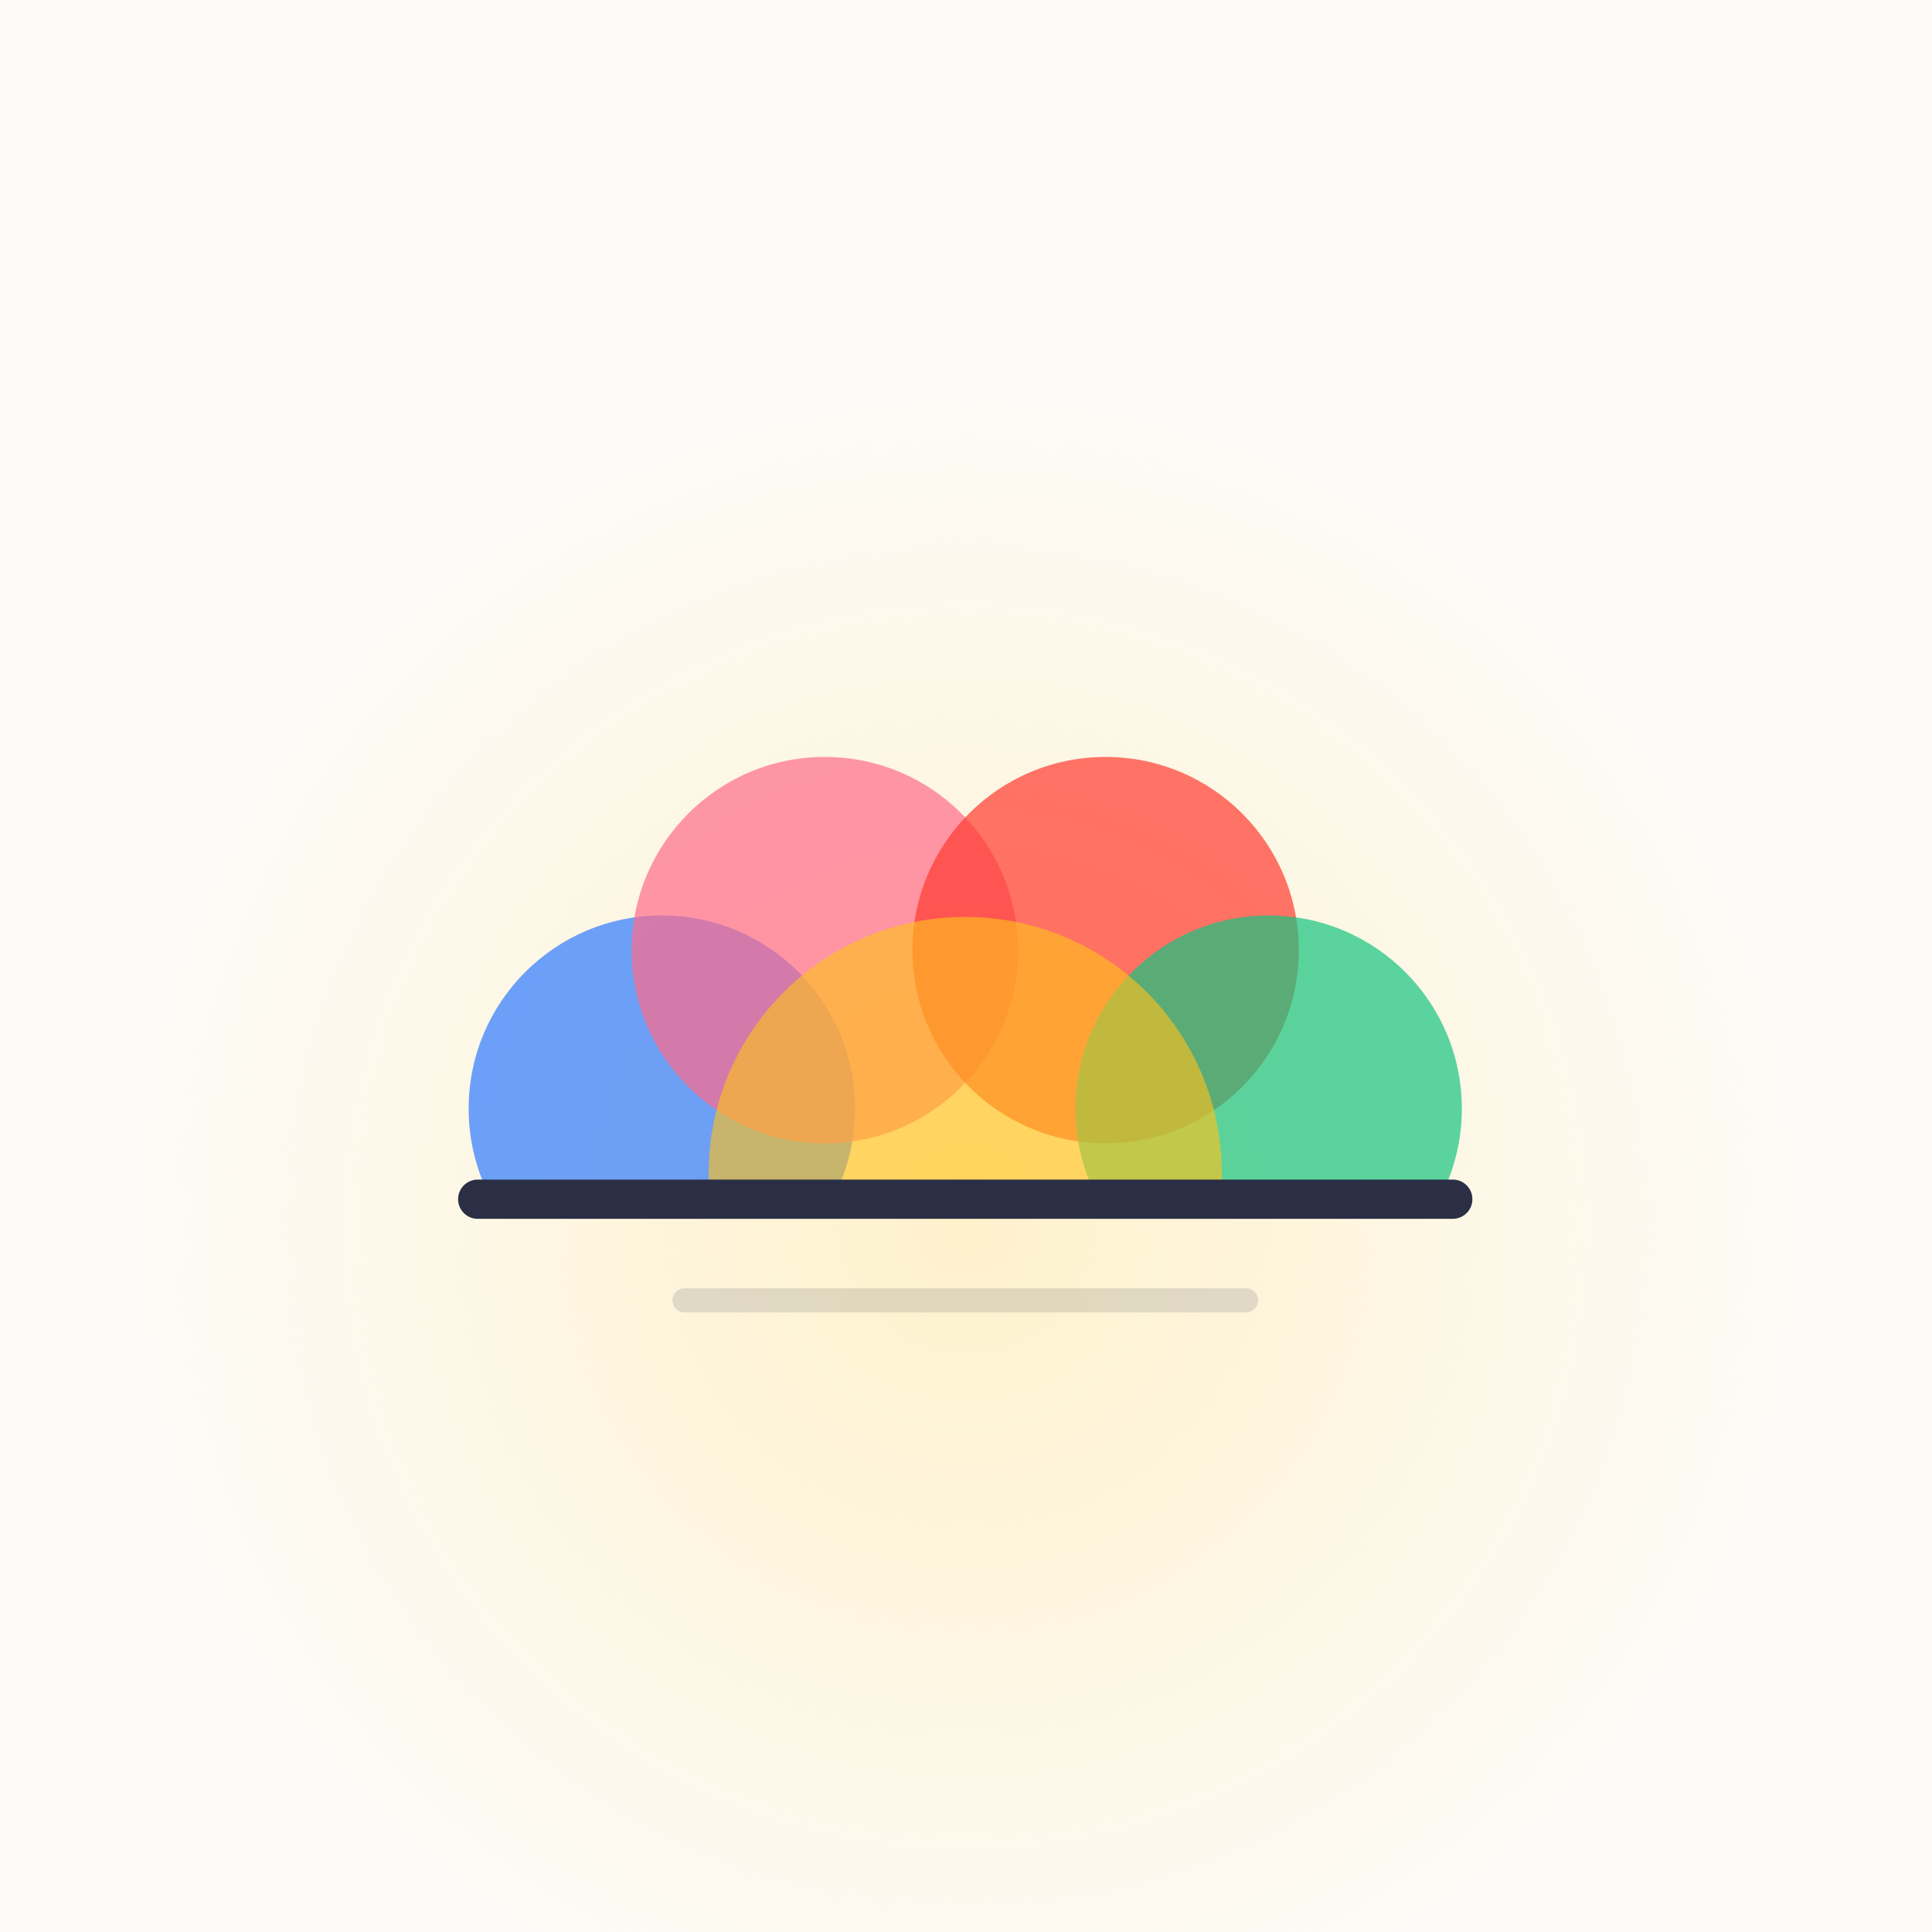
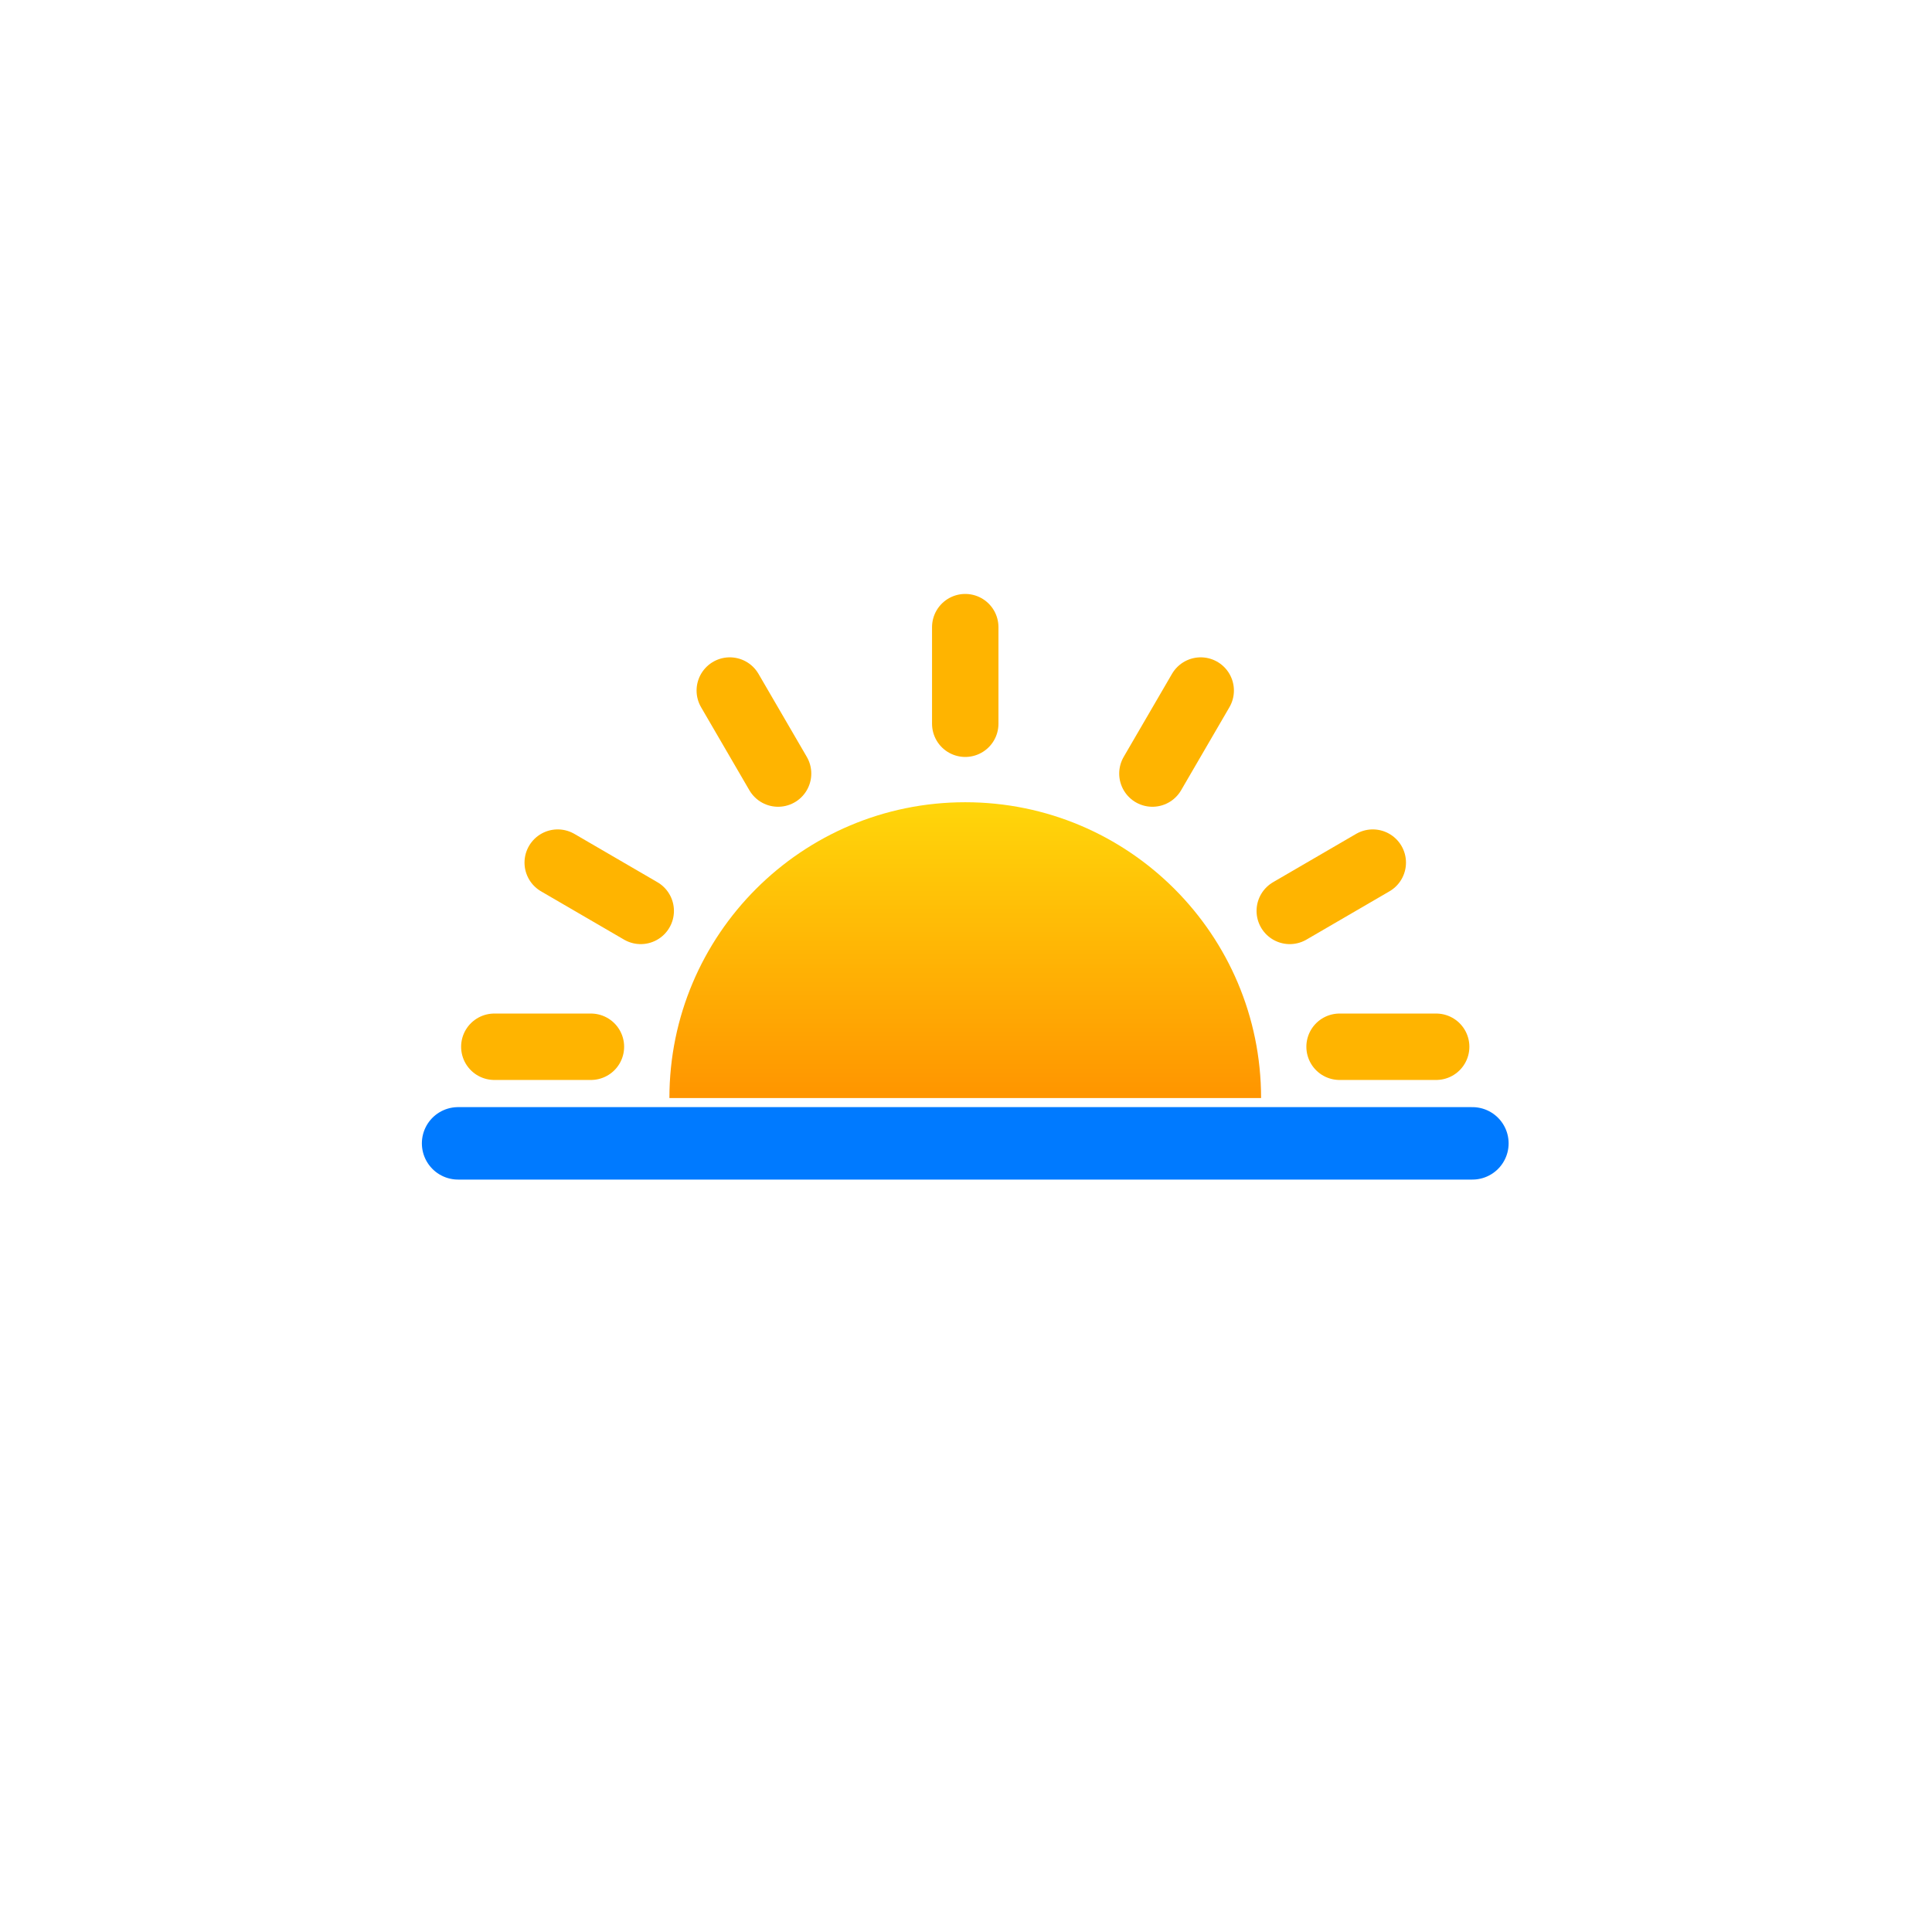
<svg xmlns="http://www.w3.org/2000/svg" viewBox="0 0 1024 1024">
  <defs>
-     <clipPath id="sky">
-       <rect x="0" y="0" width="1024" height="658" />
+     <linearGradient id="sun" x1="0" y1="404" x2="0" y2="600" gradientUnits="userSpaceOnUse">
+       <stop offset="0" stop-color="#FFD60A" />
+       <stop offset="1" stop-color="#FF9500" />
+     </linearGradient>
+     <clipPath id="above">
+       <rect width="1024" height="600" />
    </clipPath>
-     <radialGradient id="glow" cx="512" cy="650" r="440" gradientUnits="userSpaceOnUse">
-       <stop offset="0" stop-color="#FFE7A0" stop-opacity=".5" />
-       <stop offset="1" stop-color="#FFE7A0" stop-opacity="0" />
-     </radialGradient>
  </defs>
-   <rect width="1024" height="1024" fill="#FDFBF7" />
-   <rect width="1024" height="1024" fill="url(#glow)" />
-   <g transform="translate(102 102) scale(.8)">
-     <g clip-path="url(#sky)">
-       <circle cx="311" cy="607" r="128" fill="#2F7BFF" fill-opacity=".7" />
-       <circle cx="419" cy="502" r="128" fill="#FF6B8B" fill-opacity=".7" />
-       <circle cx="605" cy="502" r="128" fill="#FF3B30" fill-opacity=".7" />
-       <circle cx="713" cy="607" r="128" fill="#16C47F" fill-opacity=".7" />
-       <circle cx="512" cy="650" r="170" fill="#FFC21A" fill-opacity=".62" />
+   <rect width="1024" height="1024" fill="#FFFFFF" />
+   <g transform="translate(102 102) scale(0.8)">
+     <g stroke="#FFB400" stroke-width="44" stroke-linecap="round">
+       <line x1="760" y1="566" x2="824" y2="566" />
+       <line x1="727" y1="476" x2="782" y2="444" />
+       <line x1="636" y1="385" x2="668" y2="330" />
+       <line x1="512" y1="352" x2="512" y2="288" />
+       <line x1="388" y1="385" x2="356" y2="330" />
+       <line x1="297" y1="476" x2="242" y2="444" />
+       <line x1="264" y1="566" x2="200" y2="566" />
    </g>
-     <rect x="176" y="654" width="672" height="26" rx="13" fill="#2A2F45" />
-     <rect x="318" y="726" width="388" height="16" rx="8" fill="#2A2F45" fill-opacity=".14" />
+     <circle cx="512" cy="600" r="196" fill="url(#sun)" clip-path="url(#above)" />
+     <line x1="176" y1="630" x2="848" y2="630" stroke="#007AFF" stroke-width="48" stroke-linecap="round" />
  </g>
</svg>
